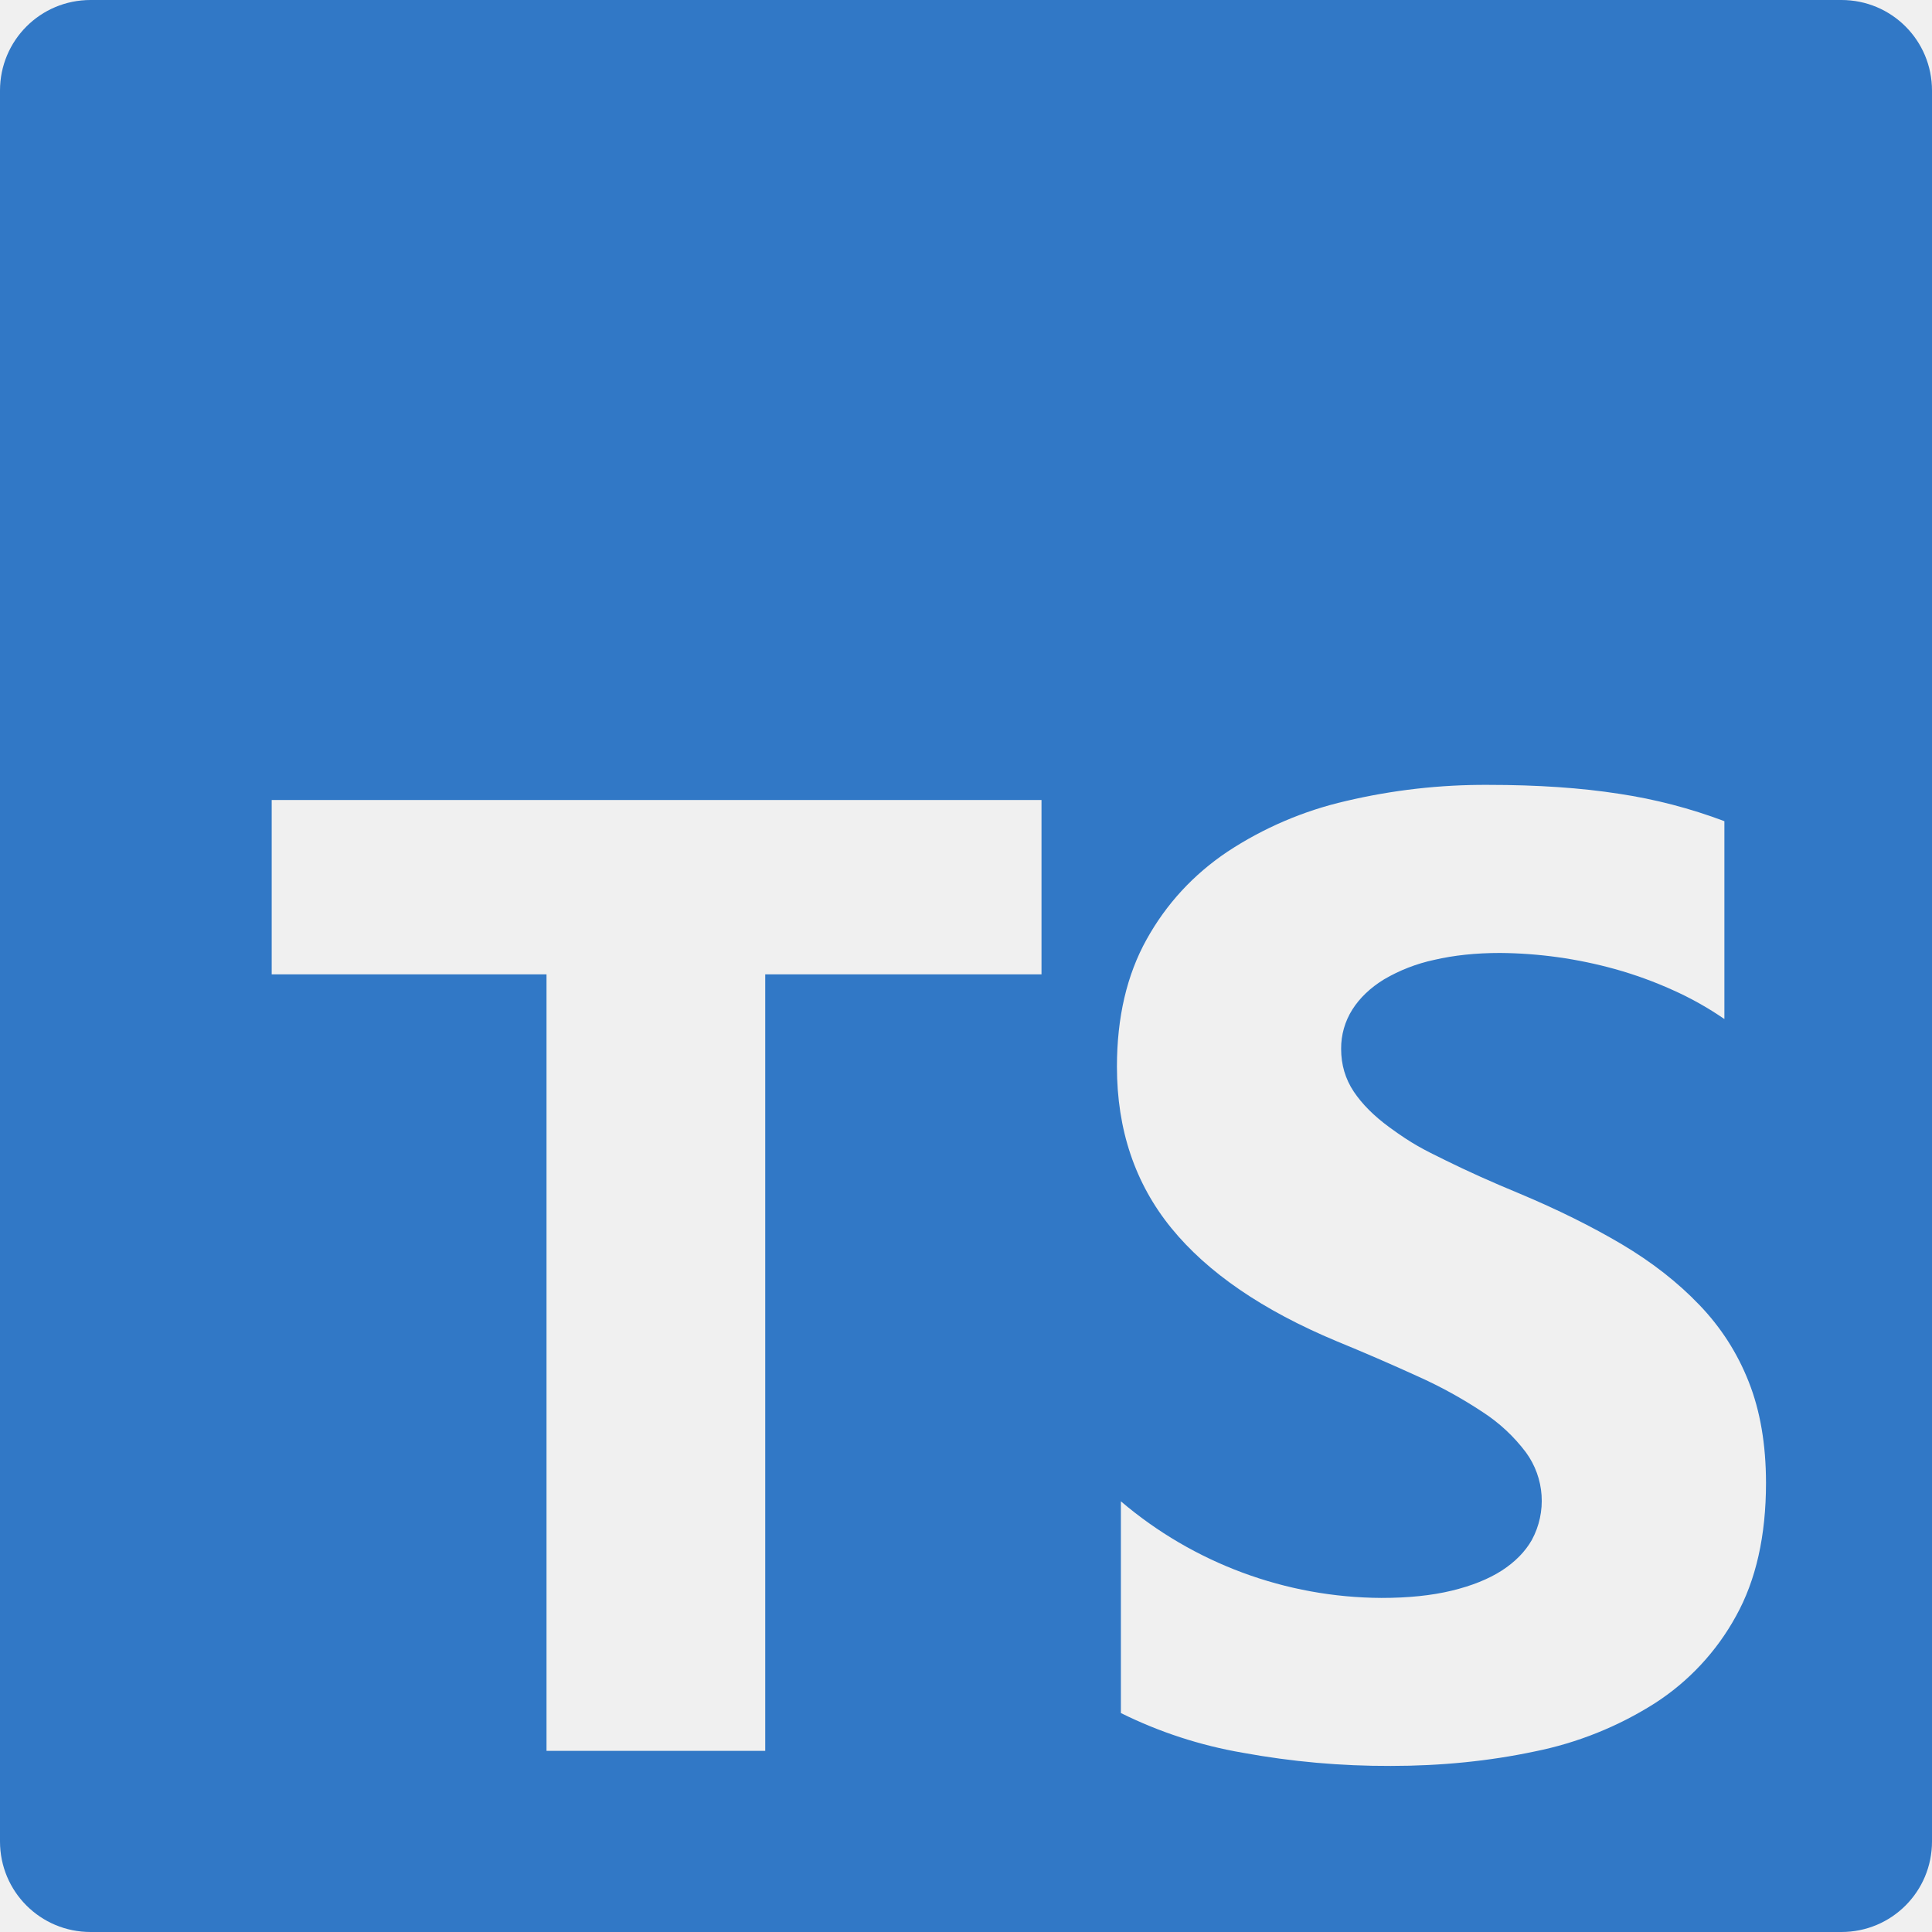
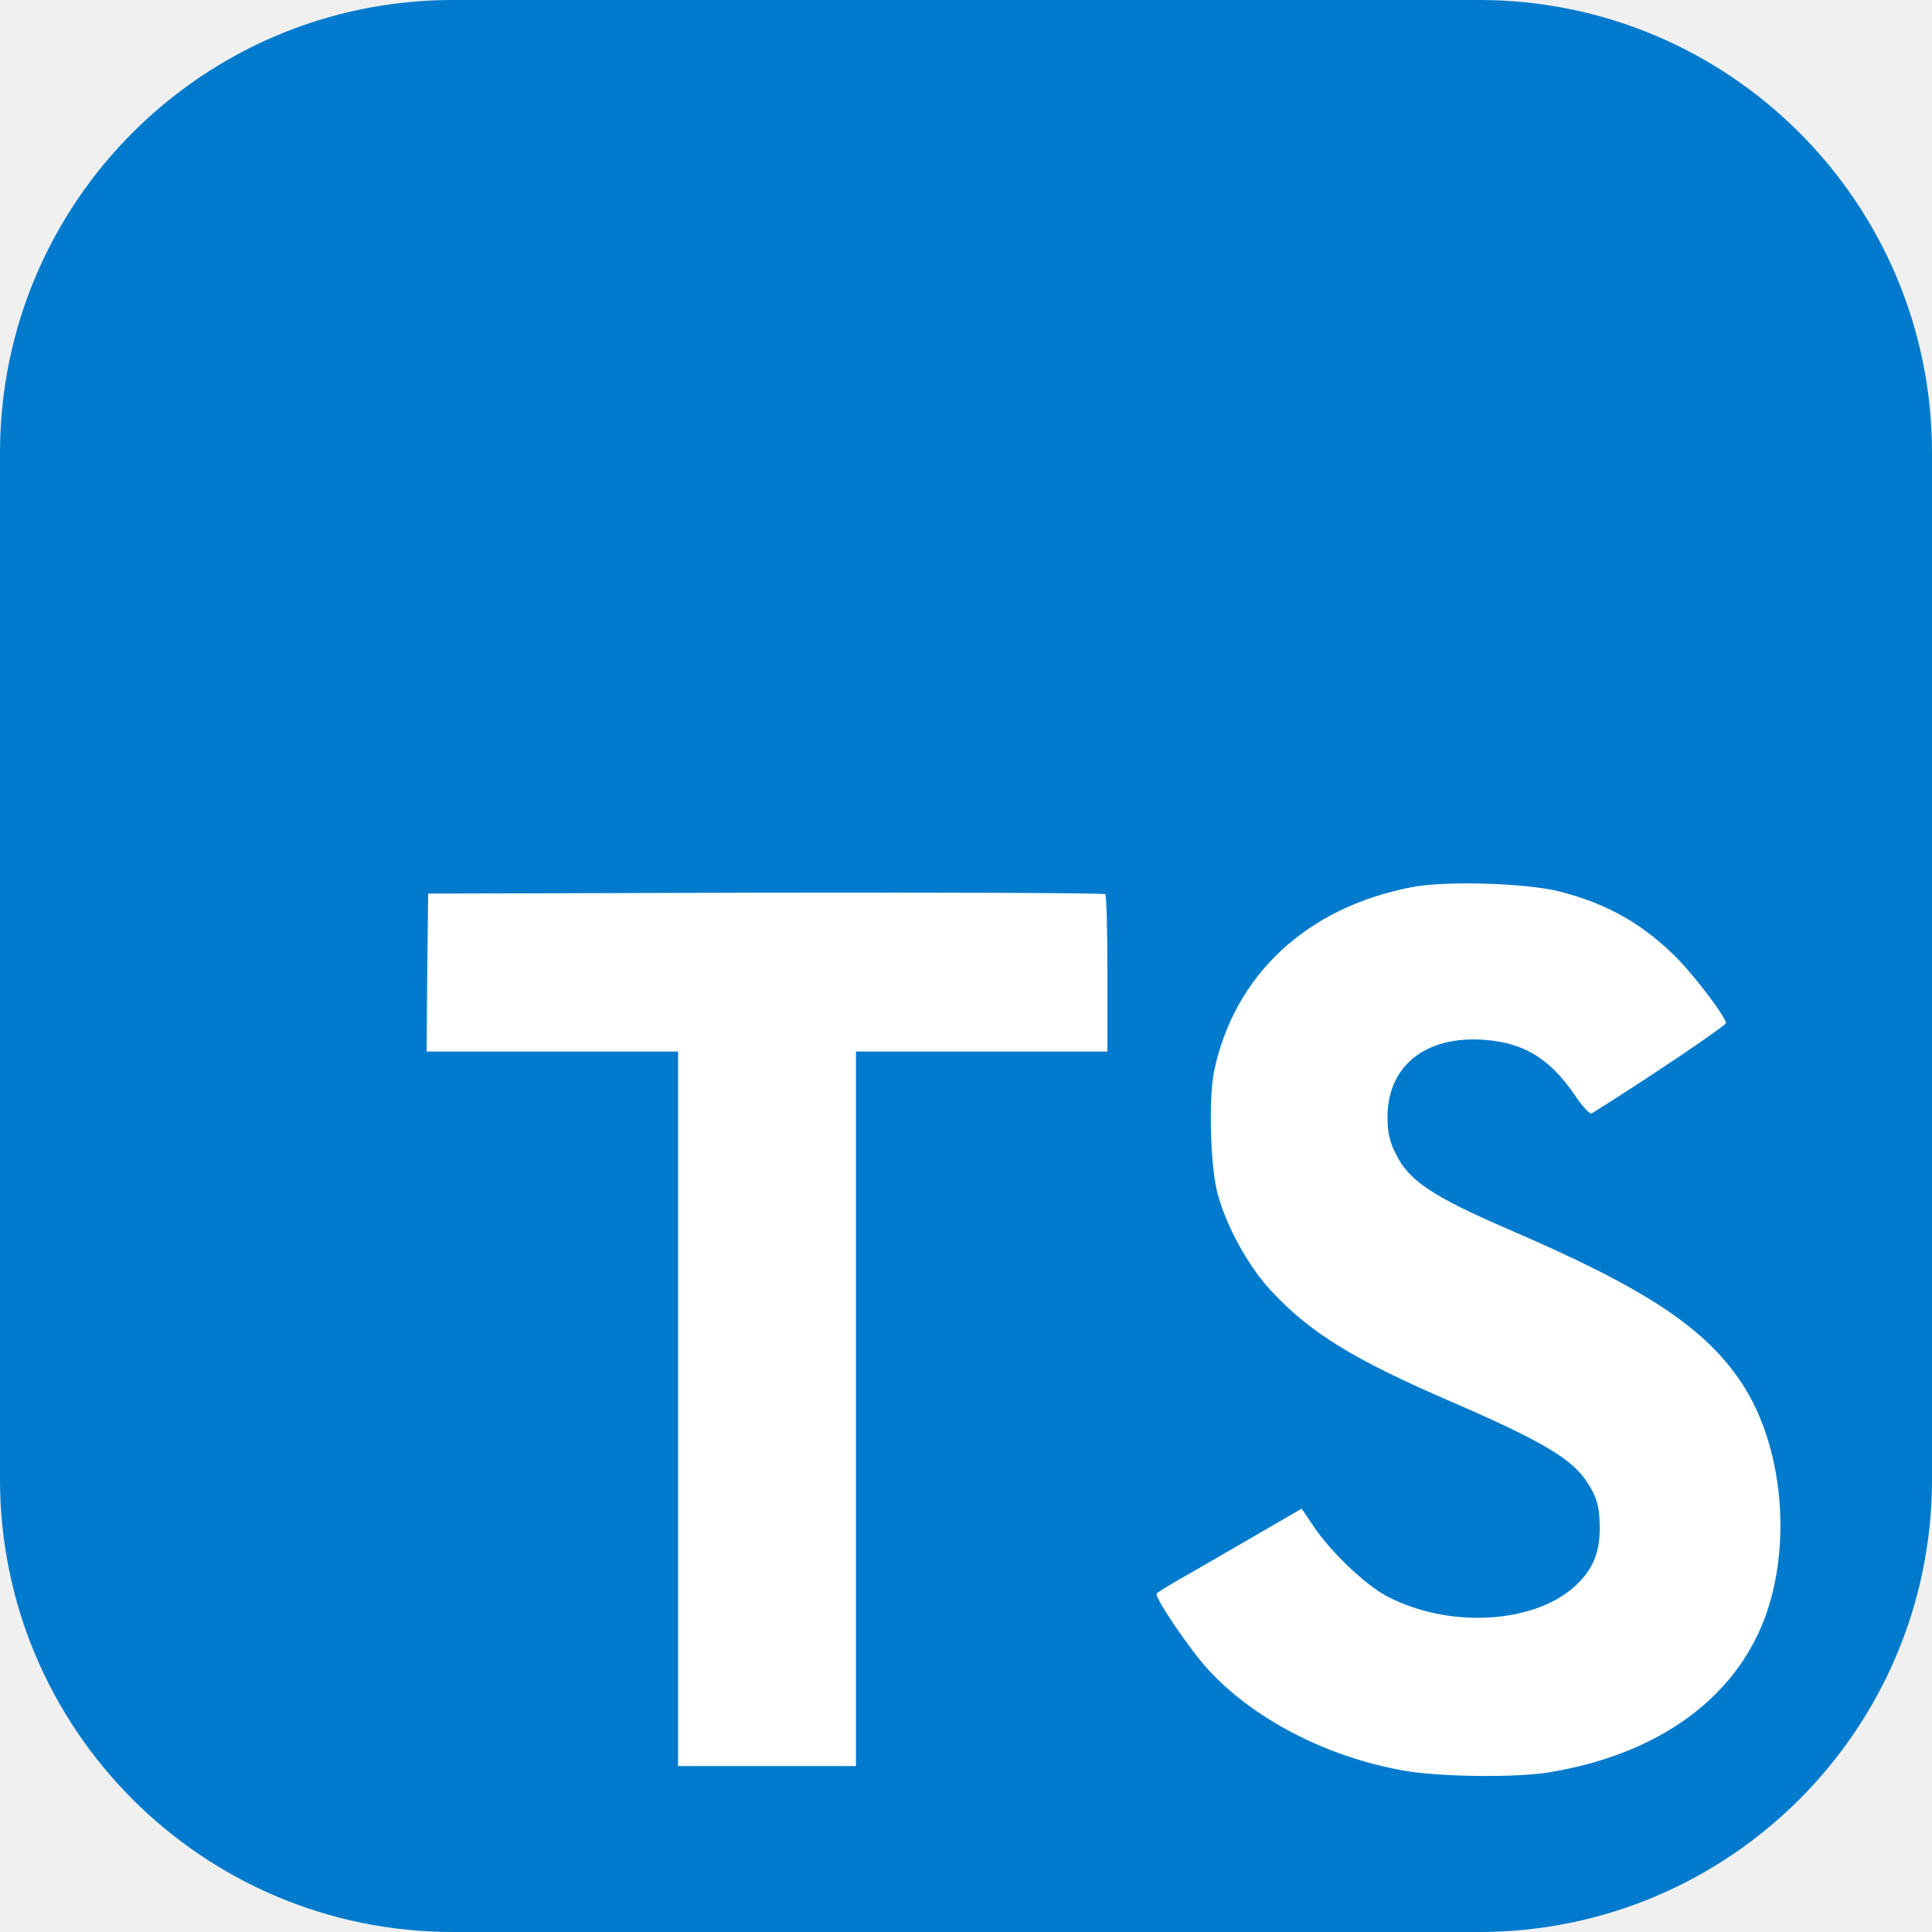
- <svg xmlns="http://www.w3.org/2000/svg" width="24" height="24" viewBox="0 0 24 24">
-   <path fill="#3178c6" d="M1.125 0C.502 0 0 .502 0 1.125v21.75C0 23.498.502 24 1.125 24h21.75c.623 0 1.125-.502 1.125-1.125V1.125C24 .502 23.498 0 22.875 0zm17.363 9.75q.918 0 1.627.111a6.4 6.4 0 0 1 1.306.34v2.458a4 4 0 0 0-.643-.361a5 5 0 0 0-.717-.26a5.5 5.5 0 0 0-1.426-.2q-.45 0-.819.086a2.1 2.1 0 0 0-.623.242q-.254.156-.393.374a.9.9 0 0 0-.14.49q0 .294.156.529q.156.234.443.444c.287.21.423.276.696.41q.41.203.926.416q.705.296 1.266.628q.561.333.963.753q.402.418.614.957q.213.538.214 1.253q0 .986-.373 1.656a3 3 0 0 1-1.012 1.085a4.4 4.4 0 0 1-1.487.596q-.85.18-1.79.18a10 10 0 0 1-1.84-.164a5.5 5.5 0 0 1-1.512-.493v-2.63a5.03 5.03 0 0 0 3.237 1.2q.5 0 .872-.09q.373-.09.623-.25q.249-.162.373-.38a1.02 1.02 0 0 0-.074-1.089a2.1 2.1 0 0 0-.537-.5a5.6 5.6 0 0 0-.807-.444a28 28 0 0 0-1.007-.436q-1.377-.575-2.053-1.405t-.676-2.005q0-.92.369-1.582q.368-.662 1.004-1.089a4.5 4.5 0 0 1 1.47-.629a7.5 7.5 0 0 1 1.77-.201m-15.113.188h9.563v2.166H9.506v9.646H6.789v-9.646H3.375z" />
+ <svg xmlns="http://www.w3.org/2000/svg" width="256" height="256" viewBox="0 0 256 256">
+   <g fill="none">
+     <rect width="256" height="256" fill="#007acc" rx="60" />
+     <path fill="#fff" d="m56.611 128.849l-.081 10.484h33.32v94.679h23.569v-94.679h33.32v-10.281c0-5.689-.121-10.443-.284-10.565c-.122-.162-20.399-.244-44.983-.203l-44.739.122zm149.956-10.741c6.501 1.626 11.459 4.511 16.01 9.224c2.357 2.52 5.851 7.112 6.136 8.209c.081.325-11.053 7.802-17.798 11.987c-.244.163-1.22-.894-2.317-2.519c-3.291-4.795-6.745-6.868-12.028-7.233c-7.761-.529-12.759 3.535-12.718 10.321c0 1.991.284 3.169 1.097 4.795c1.706 3.535 4.876 5.648 14.832 9.955c18.326 7.884 26.168 13.085 31.045 20.48c5.445 8.249 6.664 21.415 2.966 31.208c-4.063 10.646-14.141 17.879-28.323 20.277c-4.388.772-14.791.65-19.504-.203c-10.281-1.829-20.033-6.908-26.047-13.572c-2.357-2.601-6.949-9.387-6.664-9.875c.121-.162 1.178-.812 2.356-1.503c1.138-.65 5.446-3.129 9.509-5.486l7.355-4.267l1.544 2.276c2.154 3.291 6.867 7.802 9.712 9.305c8.167 4.308 19.383 3.698 24.909-1.259c2.357-2.154 3.332-4.389 3.332-7.68c0-2.967-.366-4.267-1.91-6.502c-1.991-2.844-6.054-5.242-17.595-10.24c-13.206-5.689-18.895-9.224-24.096-14.832c-3.007-3.25-5.852-8.452-7.03-12.8c-.975-3.616-1.219-12.678-.447-16.335c2.722-12.759 12.353-21.658 26.25-24.3c4.511-.853 14.994-.528 19.424.569" />
+   </g>
</svg>
